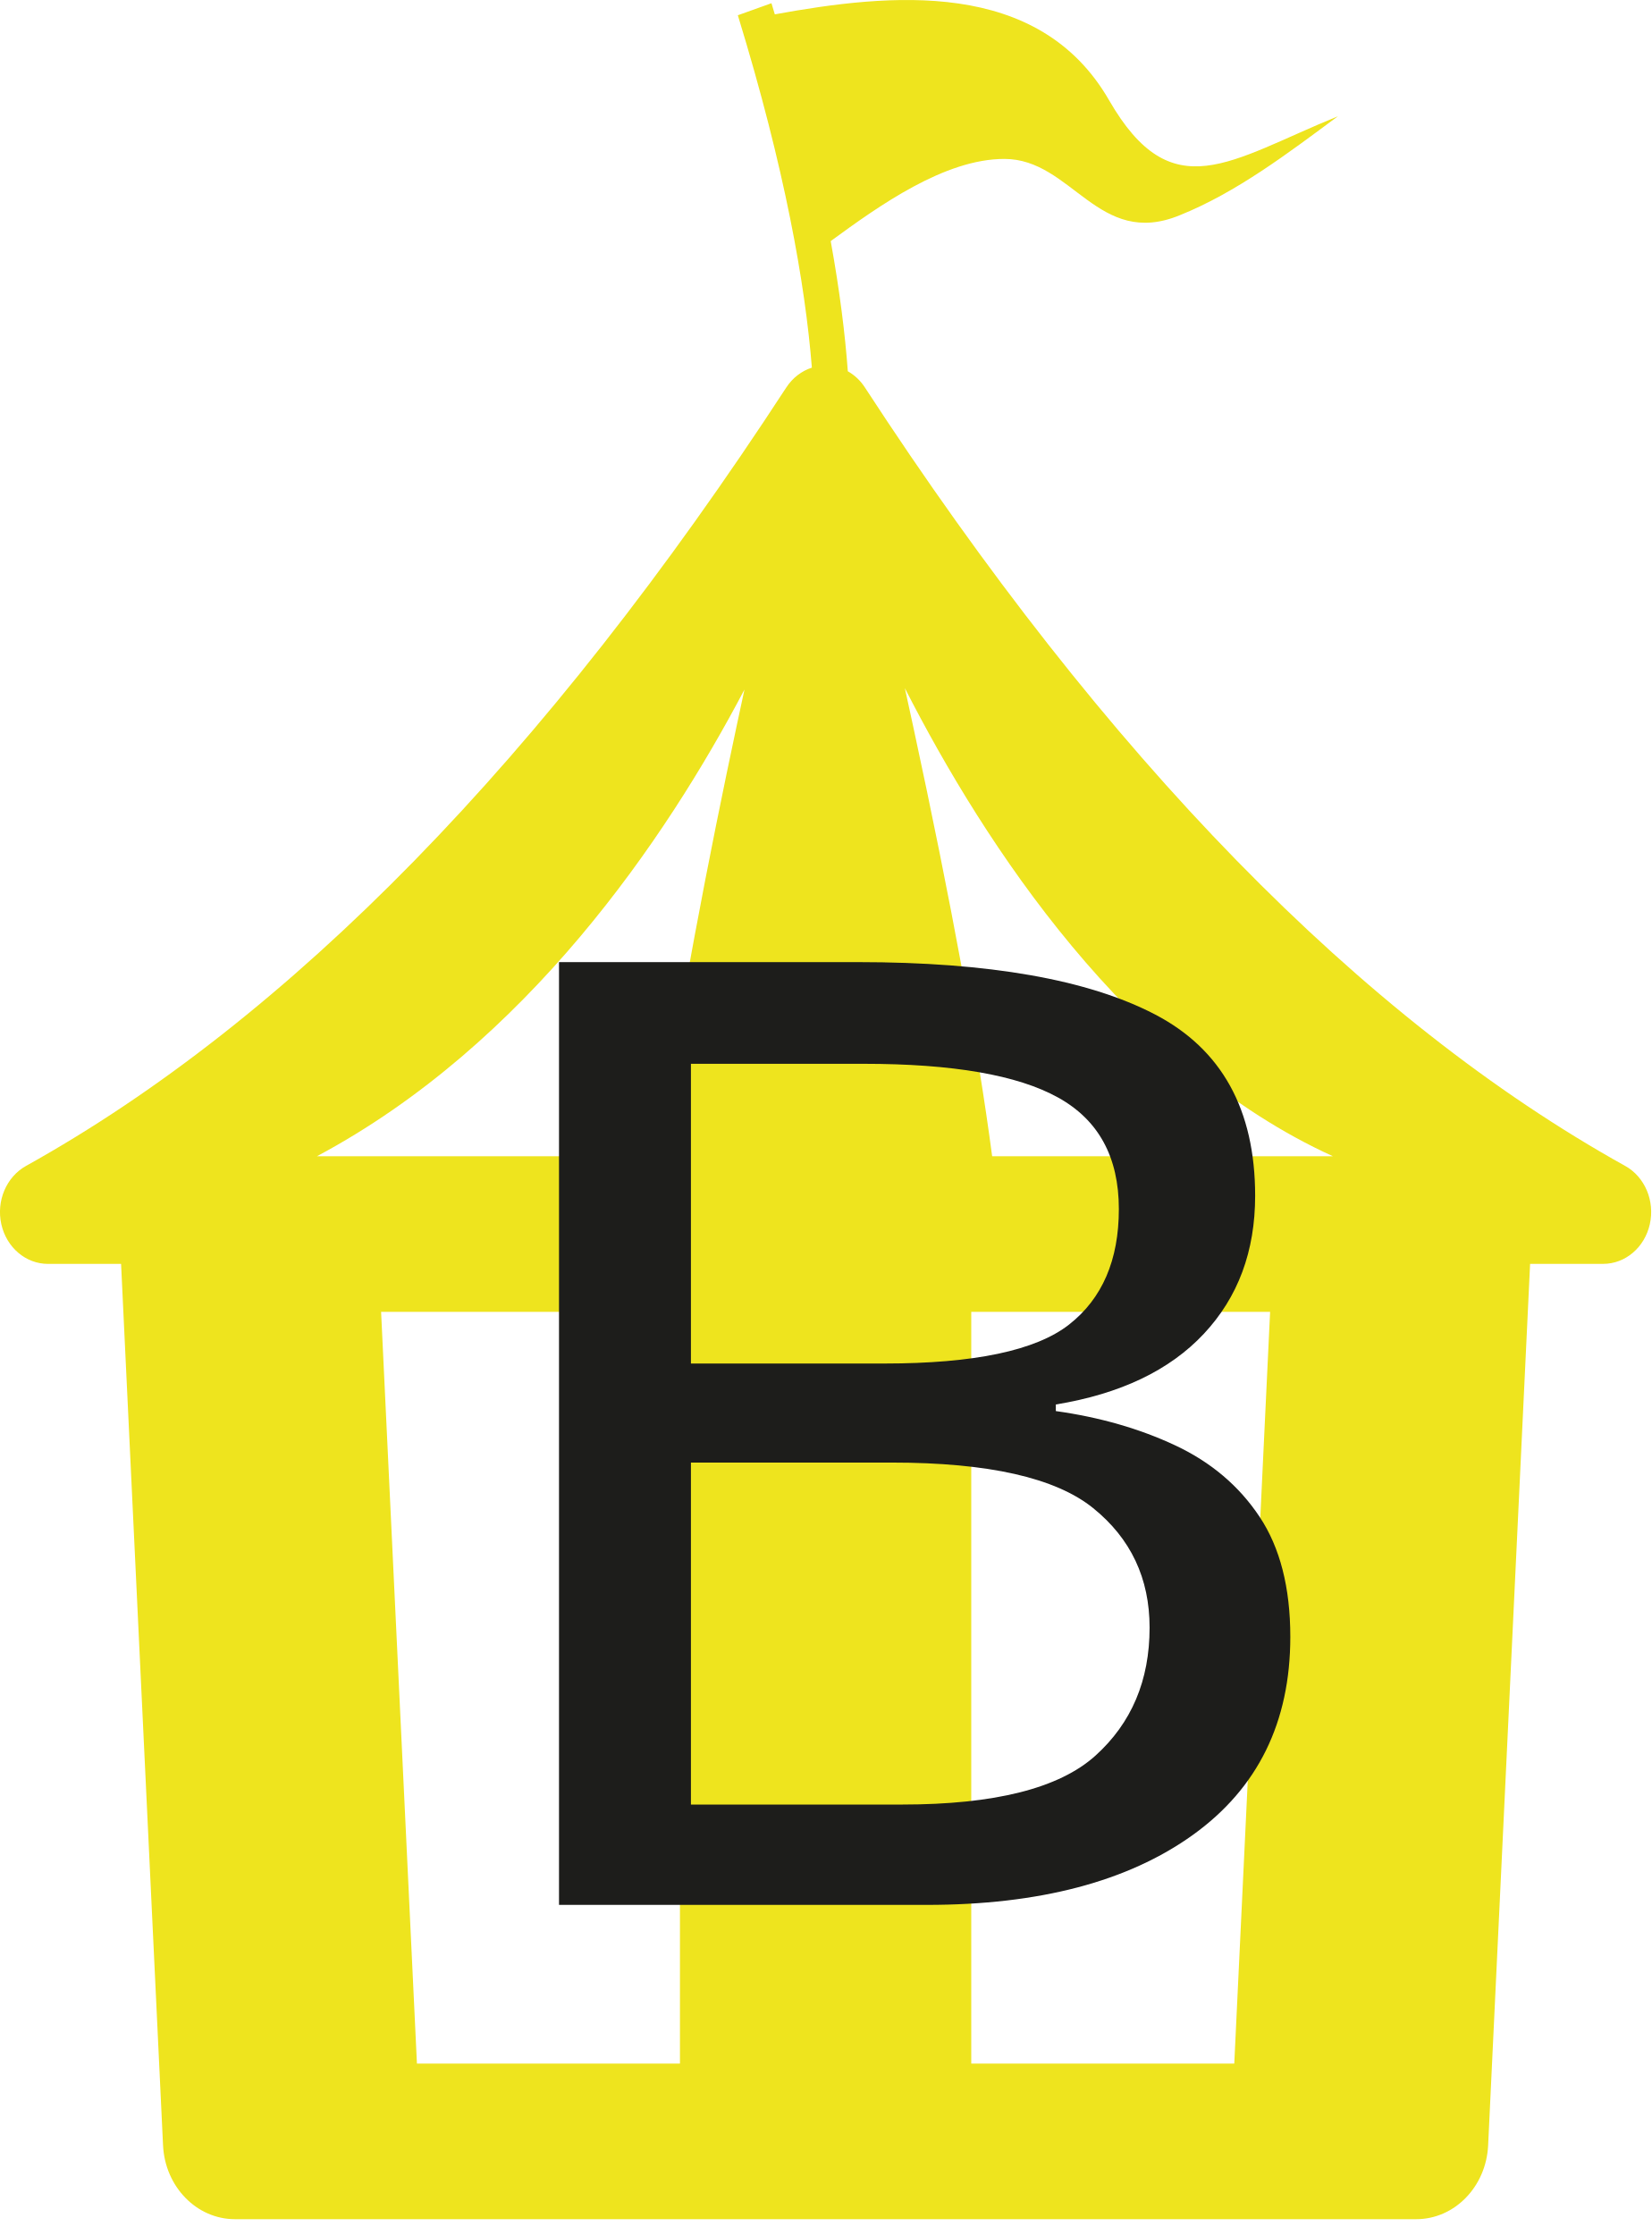
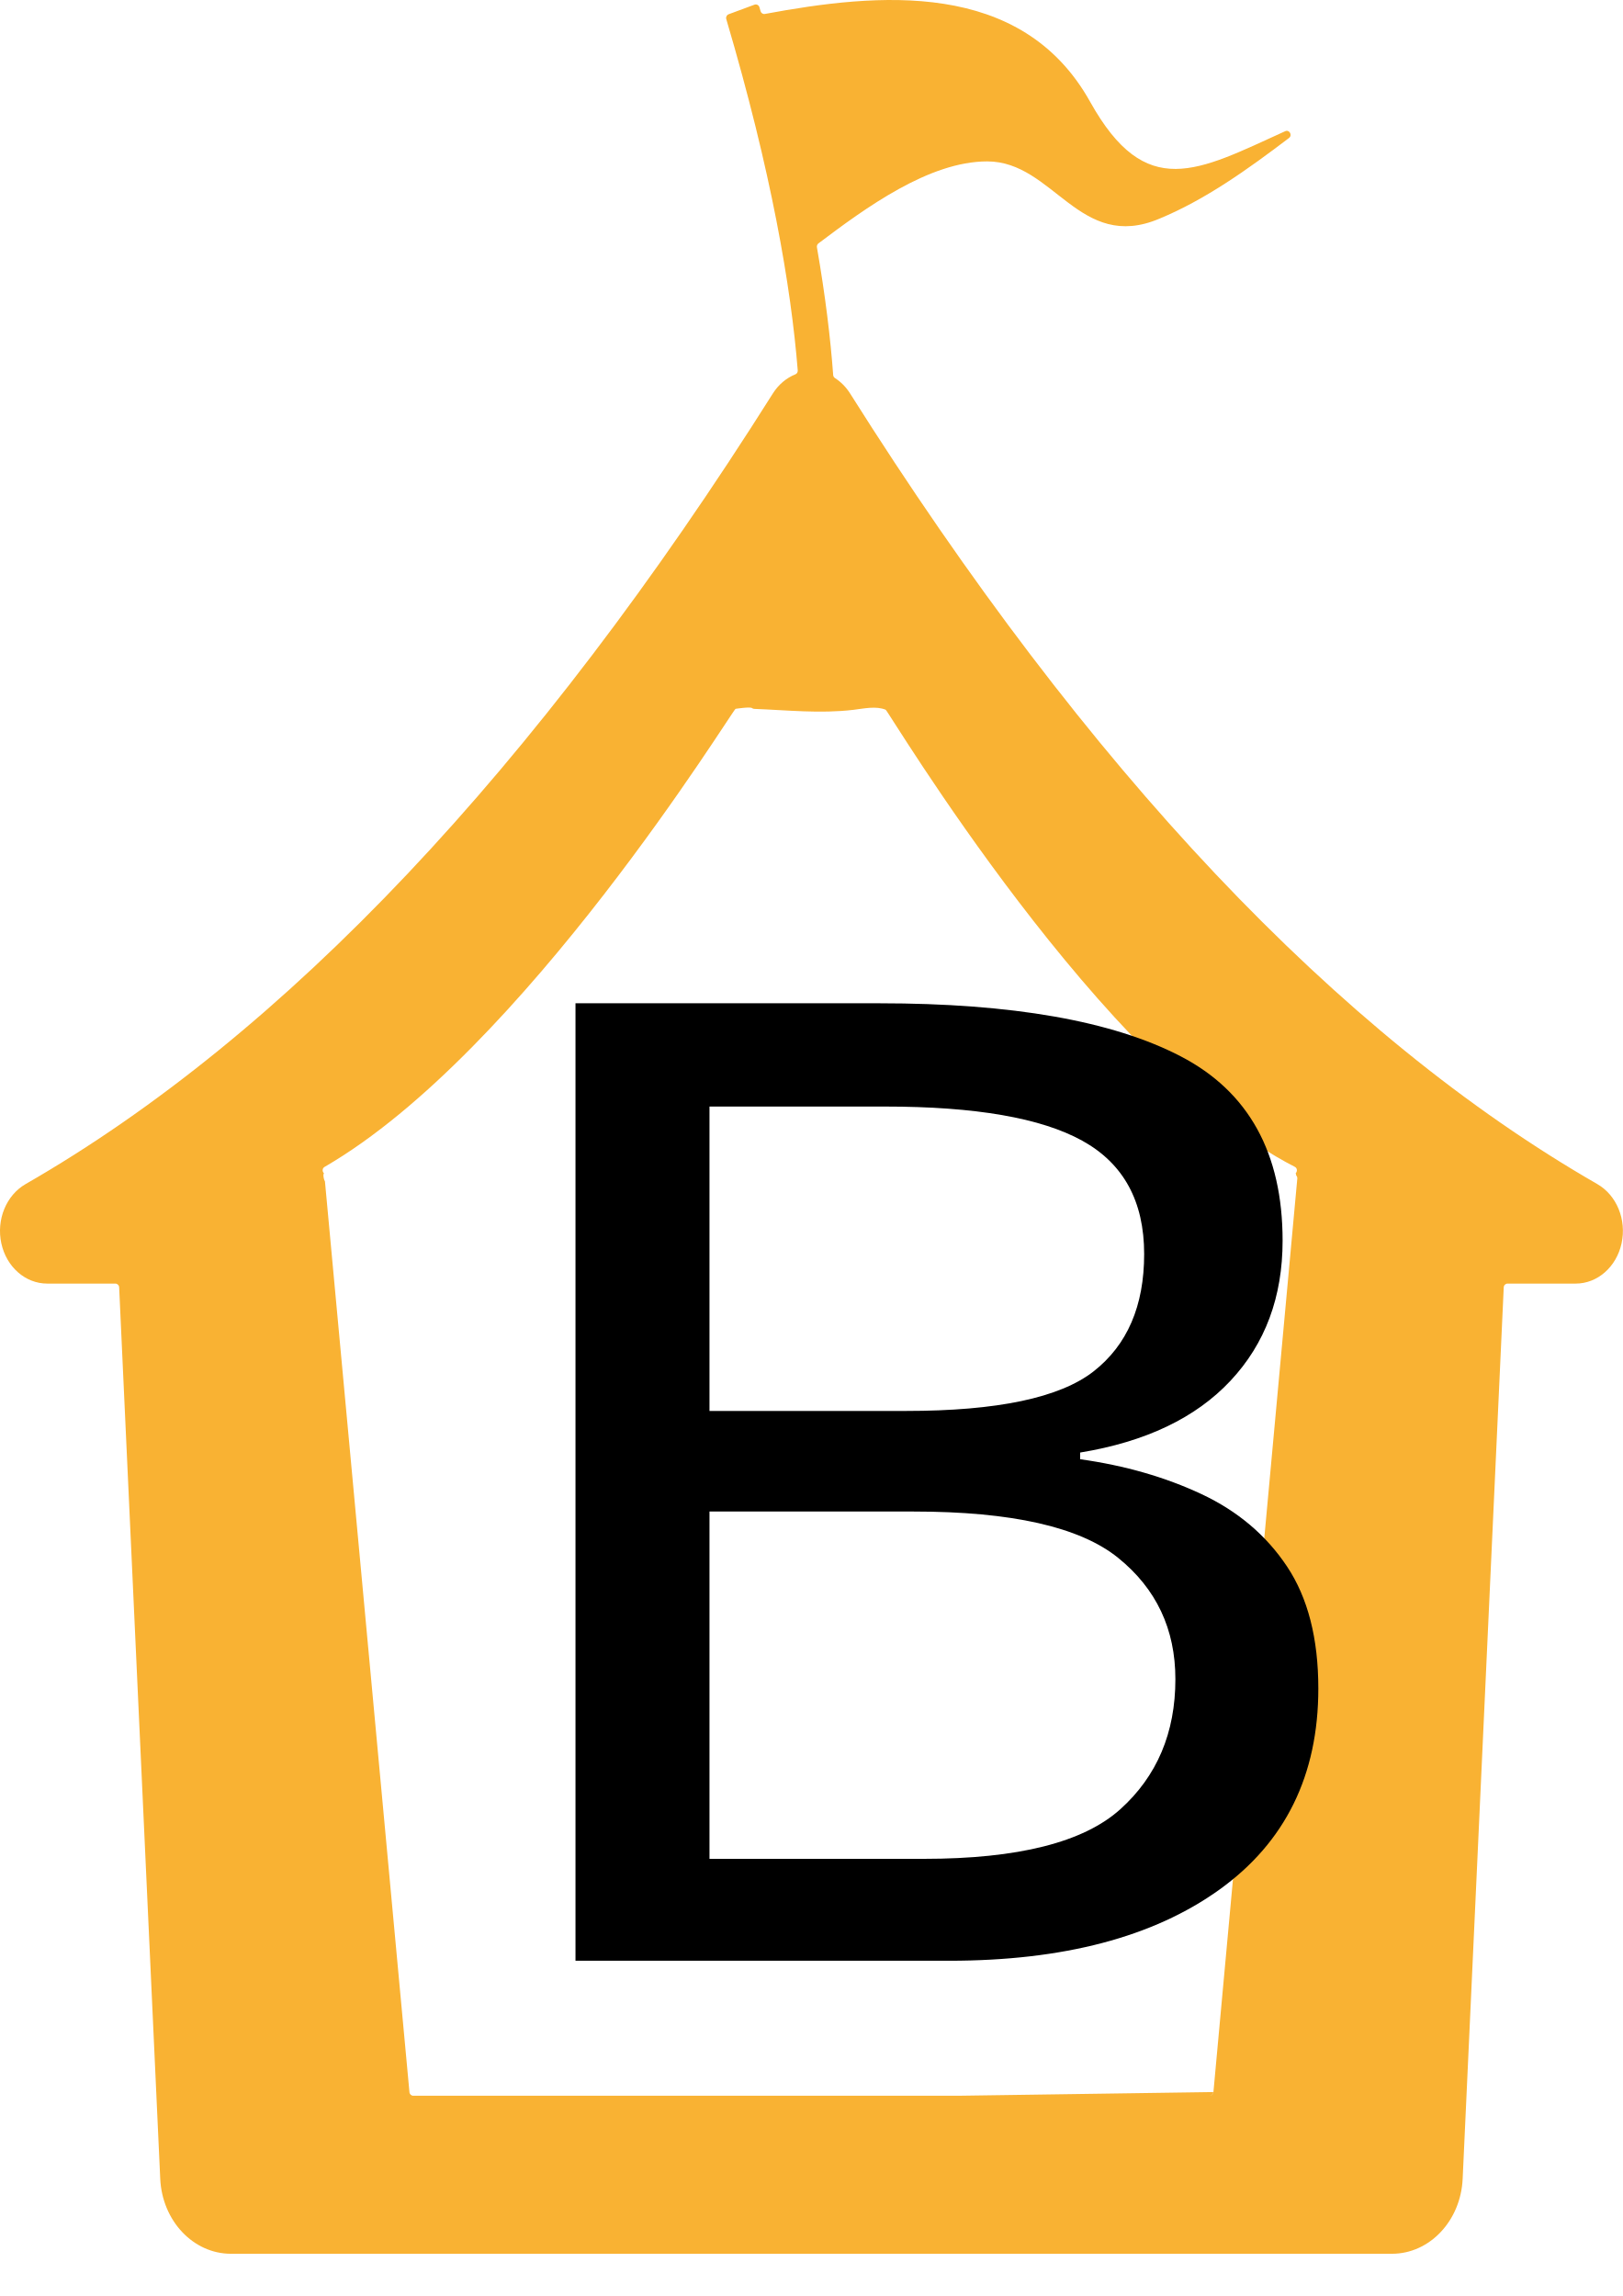
- <svg xmlns="http://www.w3.org/2000/svg" id="Laag_1" data-name="Laag 1" viewBox="0 0 595.28 805.69">
+ <svg xmlns="http://www.w3.org/2000/svg" id="Laag_1" data-name="Laag 1" viewBox="0 0 576 814.98">
  <defs>
    <style>
      .cls-1 {
-         fill: #eee41e;
+         fill: #f9b233;
      }

      .cls-2 {
-         fill: #1d1d1b;
        font-family: MyriadPro-Regular, 'Myriad Pro';
        font-size: 475.99px;
      }
    </style>
  </defs>
-   <path class="cls-1" d="M585.89,420.3c-94.94-52.79-187.16-147.22-274.1-280.65-1.61-2.48-3.73-4.45-6.14-5.81-.99-13.45-2.92-29.02-6.17-46.93,17.42-12.73,41.03-29.63,62.61-29.62,24.4,0,33.83,32.38,63.18,20.32,20.56-8.25,39.12-22.42,57.08-35.71-39.06,15.93-59.83,33.56-82.51-5.76C374.4-8.04,320.75-2.35,279.33,5.17c-.4-1.34-.8-2.66-1.21-4.01l-12.12,4.34c17.03,55.52,24.28,96.94,26.69,127.03-3.68,1.19-6.94,3.65-9.21,7.13C196.57,273.06,104.35,367.49,9.38,420.3c-7.1,3.96-10.78,12.64-8.9,21.03s8.83,14.29,16.83,14.29h26.34l15.13,317.76c.71,14.91,12.11,26.61,25.93,26.61H510.56c13.82,0,25.22-11.7,25.93-26.61l15.13-317.77h26.34c7.99,0,14.94-5.91,16.82-14.29,1.89-8.39-1.79-17.08-8.9-21.03Zm-448.5,52.6h107.74v271h-94.82l-12.92-271Zm212.76,0h107.74l-12.92,271h-94.82V472.9h0Zm130.36-56.1h-122.83c-5.18-39.27-14.7-91.18-28.47-154.96-1.01-4.68-2.01-9.27-3-13.77,29,56.82,80.23,135.01,154.29,168.73Zm-212.13-168.2c-.88,4.08-1.79,8.29-2.71,12.62-9.66,45.34-21.6,105.8-28.16,155.58H114.28c75.61-40.38,125.67-114.17,154.09-168.2Z" />
-   <text class="cls-2" transform="translate(150.28 686.69) scale(1.11 1)">
+   <path class="cls-1" d="M566.92,420.3c-91.87-52.79-181.1-147.22-265.22-280.65-1.42-2.26-3.26-4.1-5.34-5.44-.37-.24-.62-.63-.65-1.08-.96-13.07-2.77-28.12-5.77-45.35-.09-.53,.11-1.06,.53-1.38,16.78-12.66,39.3-29.12,59.91-29.11,23.61,0,32.73,32.38,61.14,20.32,16.38-6.79,31.45-17.6,45.97-28.63,1.3-.99,.13-3.08-1.35-2.41-31.13,14.16-49.43,25.03-69.23-10.43C362.52-7.6,311.38-2.46,271.47,4.95c-.68,.13-1.33-.29-1.53-.97-.14-.47-.27-.94-.41-1.41-.22-.76-1.03-1.18-1.75-.91l-9.18,3.4c-.68,.25-1.05,1.02-.83,1.73,16.02,54.23,22.97,94.92,25.36,124.68,.05,.6-.28,1.18-.83,1.4-3.18,1.28-5.99,3.61-8,6.79C190.2,273.06,100.97,367.49,9.08,420.3c-6.87,3.96-10.43,12.64-8.61,21.03s8.55,14.29,16.28,14.29h24.19c.72,0,1.32,.59,1.35,1.33l14.58,316.43c.69,14.91,11.72,26.61,25.09,26.61H494.03c13.37,0,24.41-11.7,25.09-26.61l14.58-316.43c.03-.75,.63-1.33,1.35-1.33h24.19c7.73,0,14.46-5.91,16.28-14.29,1.83-8.39-1.73-17.08-8.61-21.03Zm-226.76,323.6H146.67c-.7,0-1.28-.55-1.35-1.27l-29.99-323.27c-.33-.62-.5-1.36-.55-2.15-.02-.27,.06-.53,.2-.75-.64-.58-.67-1.75,.23-2.27,70.59-40.88,144.88-162.38,145.86-162.59,0,0,.03,0,.03,0,0,0,5.08-.79,5.79-.27,.23,.17,.49,.28,.77,.29,11.77,.45,23.43,1.75,35.23,.34,3.8-.46,8.03-1.43,11.45-.03,.99,.4,76.43,127.21,145.19,162.23,.95,.48,.95,1.68,.32,2.29,.12,.23,.18,.5,.18,.77,.28,.28,.44,.69,.4,1.13l-29.77,324.3c-.07,.72-.65,1.27-1.35,1.27h-.06c.72,0,1.32-.59,1.35-1.33" />
+   <text class="cls-2" transform="translate(153 695.98) scale(1.11 1)">
    <tspan x="0" y="0">B</tspan>
  </text>
</svg>
